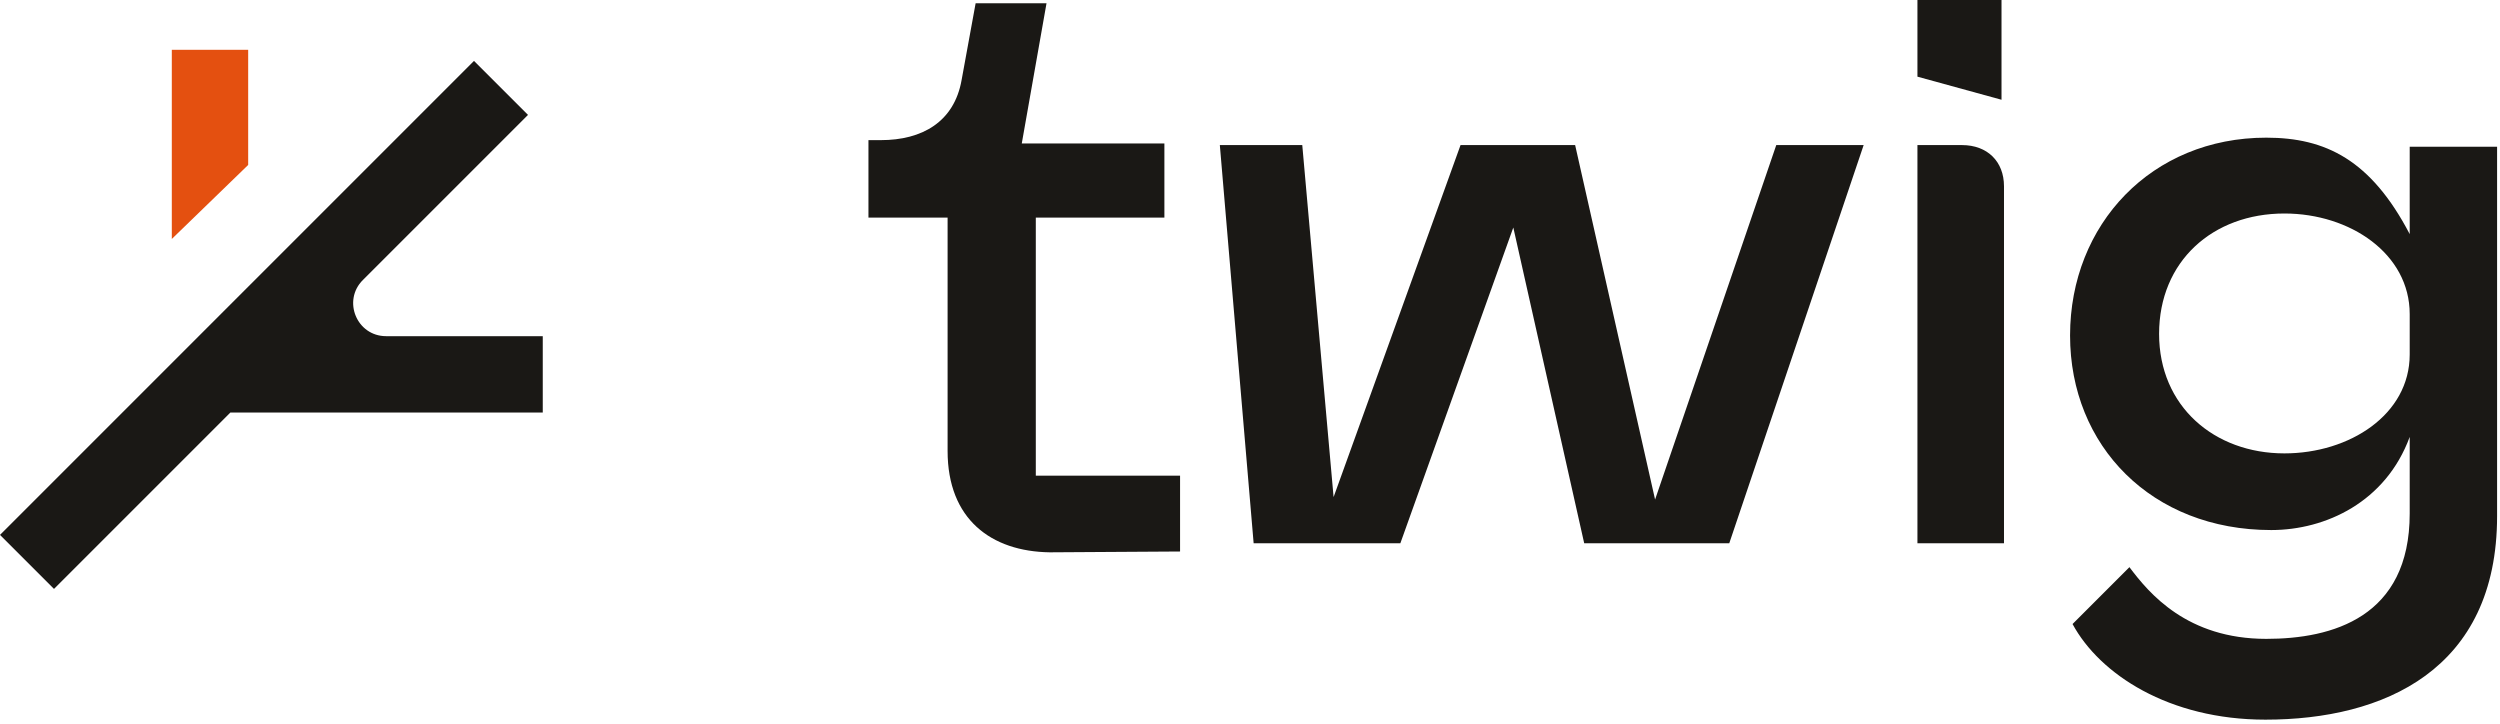
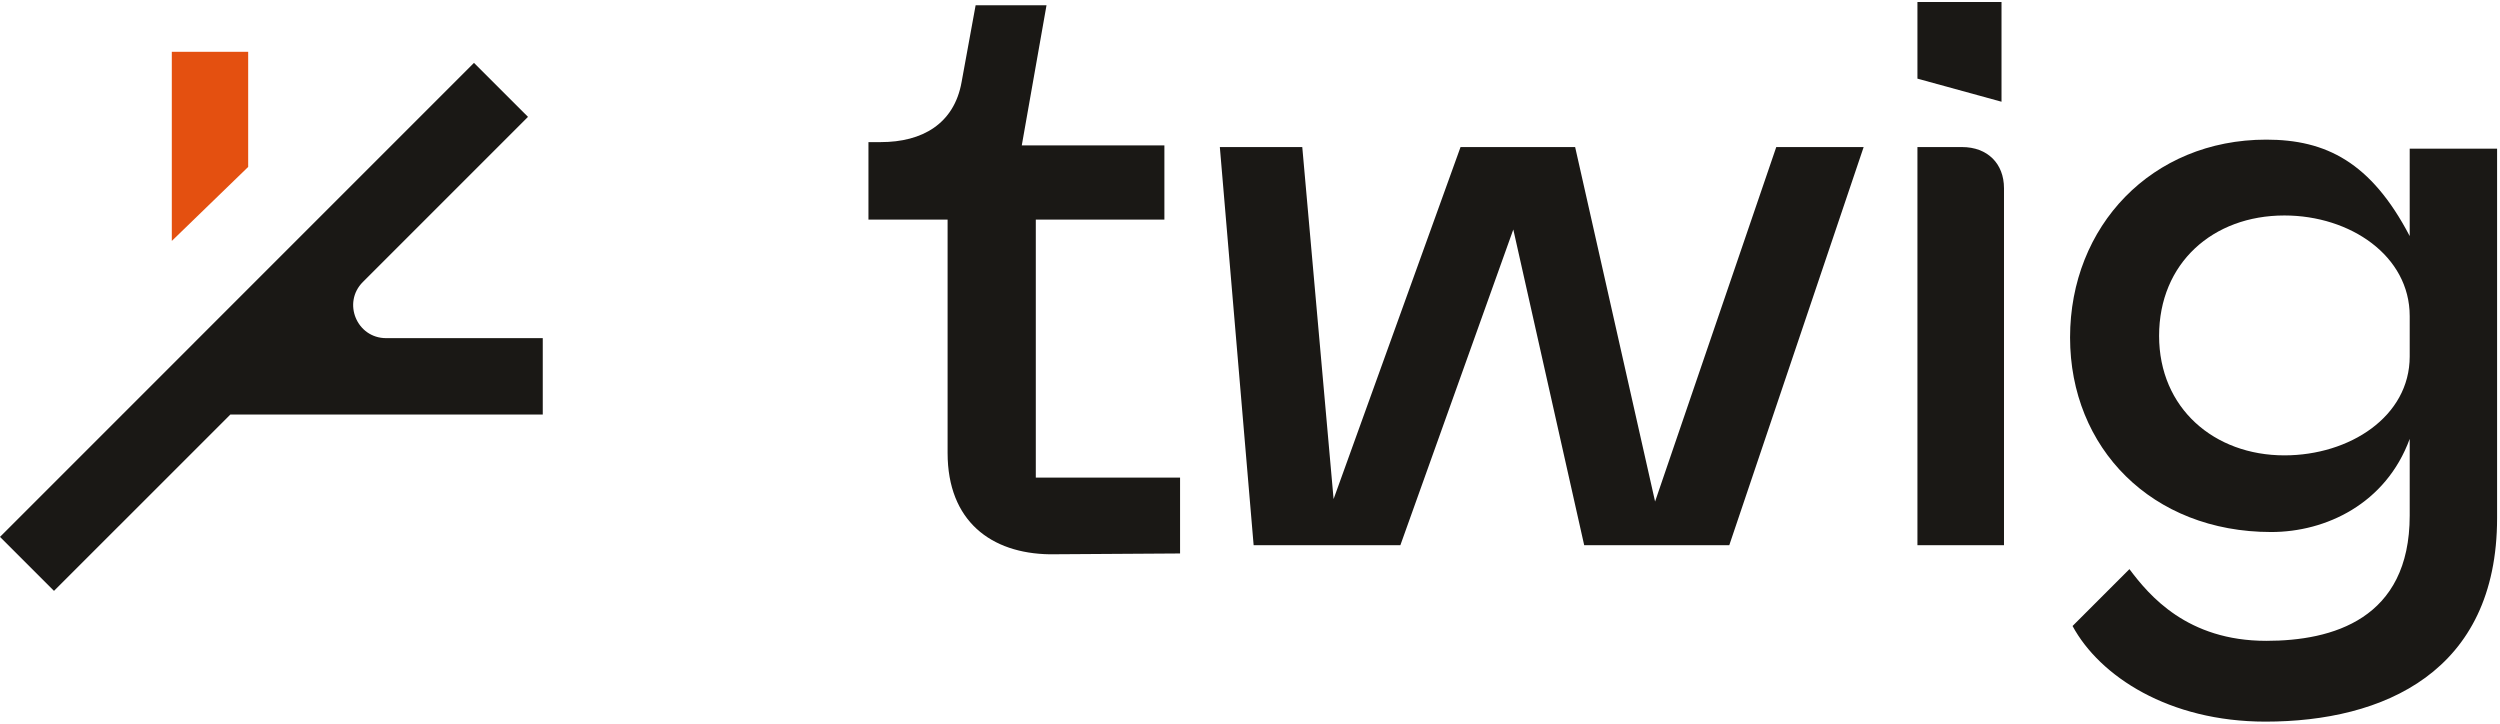
- <svg xmlns="http://www.w3.org/2000/svg" width="152" height="44" viewBox="0 0 152 44" fill="none">
+ <svg xmlns="http://www.w3.org/2000/svg" width="152" height="44" viewBox="0 0 152 43.76" fill="none">
  <path d="M32.102 6.985L22.062 17.025C20.802 18.285 21.694 20.439 23.476 20.439H33V25.082H14.006L3.283 35.805L0 32.522L28.818 3.703L32.102 6.985Z" fill="#1A1815" />
  <path d="M10.446 3.029L15.089 3.029V10.029L10.446 14.529L10.446 3.029Z" fill="#E45010" />
  <path d="M52.802 8.52H53.554C56.06 8.52 58.014 7.418 58.466 4.862L59.318 0.2H63.628L62.124 8.721H70.795V13.232H62.977V28.919H71.748V33.531L63.828 33.581C60.27 33.531 57.614 31.576 57.614 27.416V13.232H52.802V8.52Z" fill="#1A1815" />
  <path d="M76.221 33.029L74.166 8.821H79.178L81.082 30.223L88.801 8.821H95.768L100.629 30.373L107.997 8.821H113.31L105.14 33.029H96.319L92.009 13.833L85.142 33.029H76.221Z" fill="#1A1815" />
  <path d="M121.692 6.065L116.58 4.661V0H121.692V6.065ZM116.58 8.821H119.286C120.84 8.821 121.843 9.824 121.843 11.327V33.029H116.58V8.821Z" fill="#1A1815" />
  <path d="M126.011 37.941L129.469 34.483C130.672 36.087 132.978 38.843 137.789 38.843C141.799 38.843 146.51 37.54 146.51 31.225V26.564C145.057 30.523 141.398 32.227 138.09 32.227C130.822 32.227 125.86 27.115 125.86 20.399C125.86 13.633 130.822 8.37 137.789 8.37C141.398 8.37 144.154 9.723 146.51 14.234V8.921H151.823V31.375C151.823 40.748 144.906 43.755 137.739 43.755C131.875 43.755 127.665 40.999 126.011 37.941ZM138.892 27.566C142.851 27.566 146.51 25.211 146.51 21.552V19.096C146.51 15.437 142.901 12.981 138.892 12.981C134.531 12.981 131.273 15.888 131.273 20.299C131.273 24.709 134.632 27.566 138.892 27.566Z" fill="#1A1815" />
</svg>
